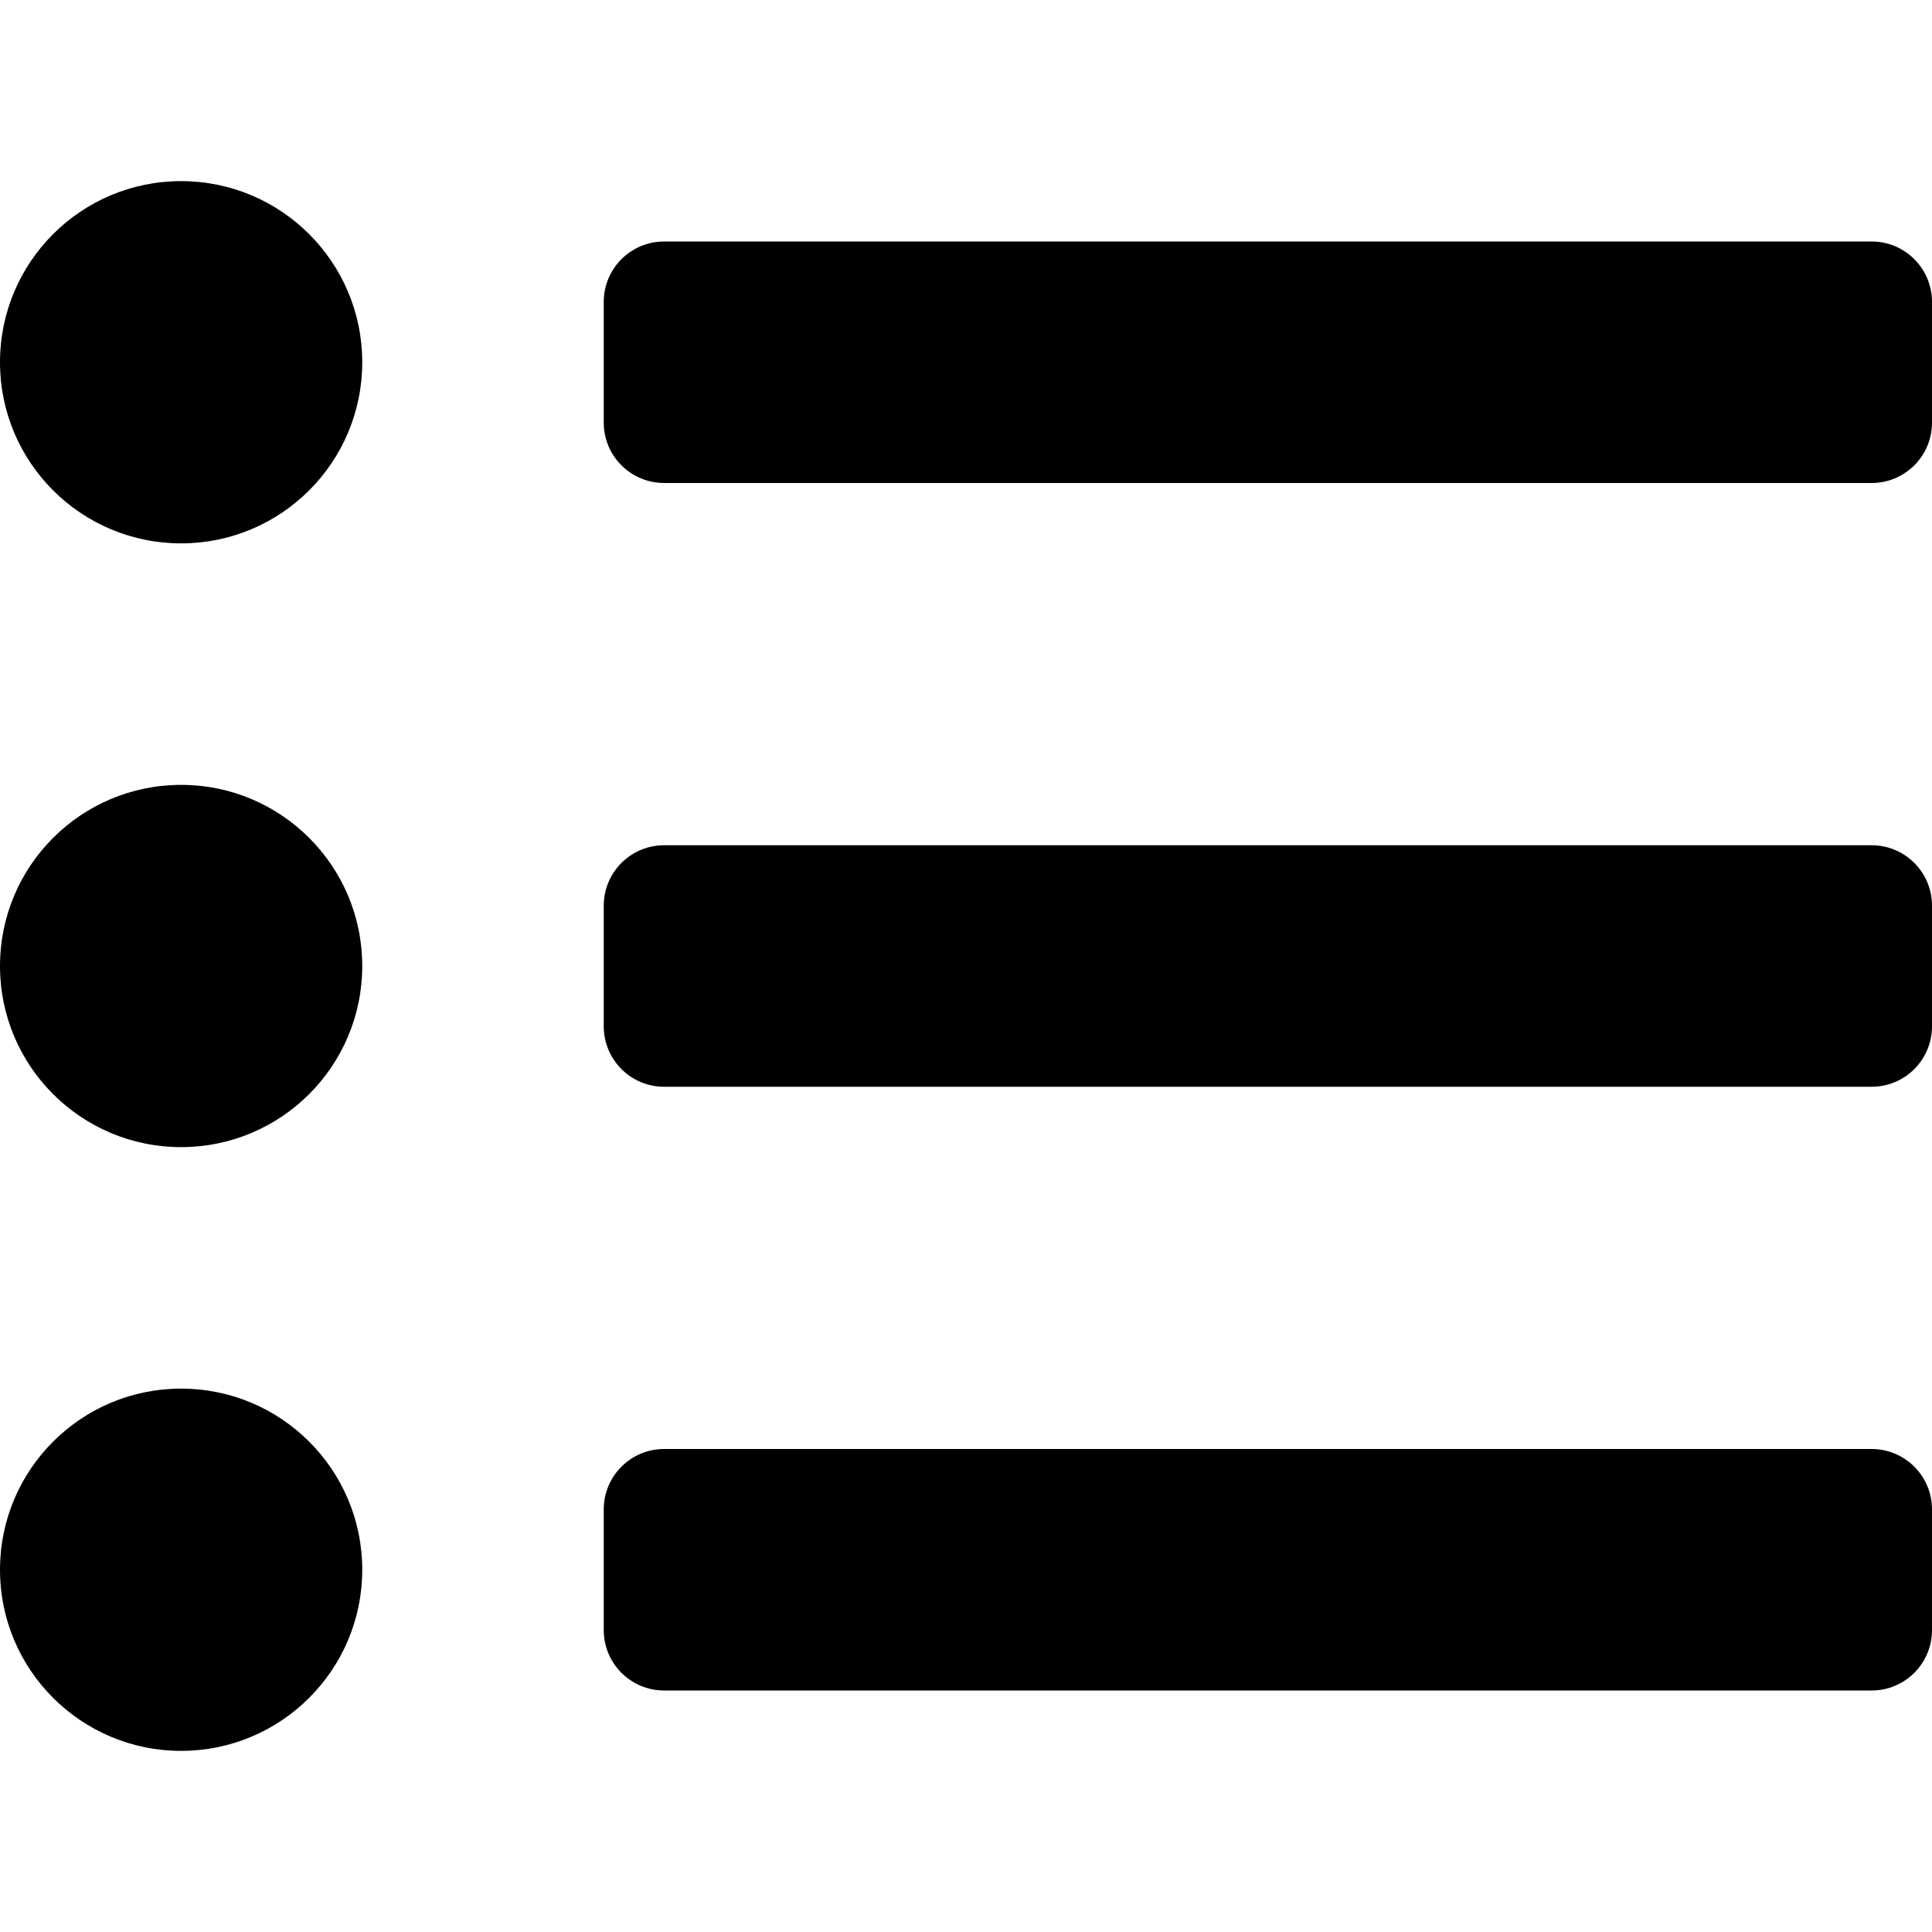
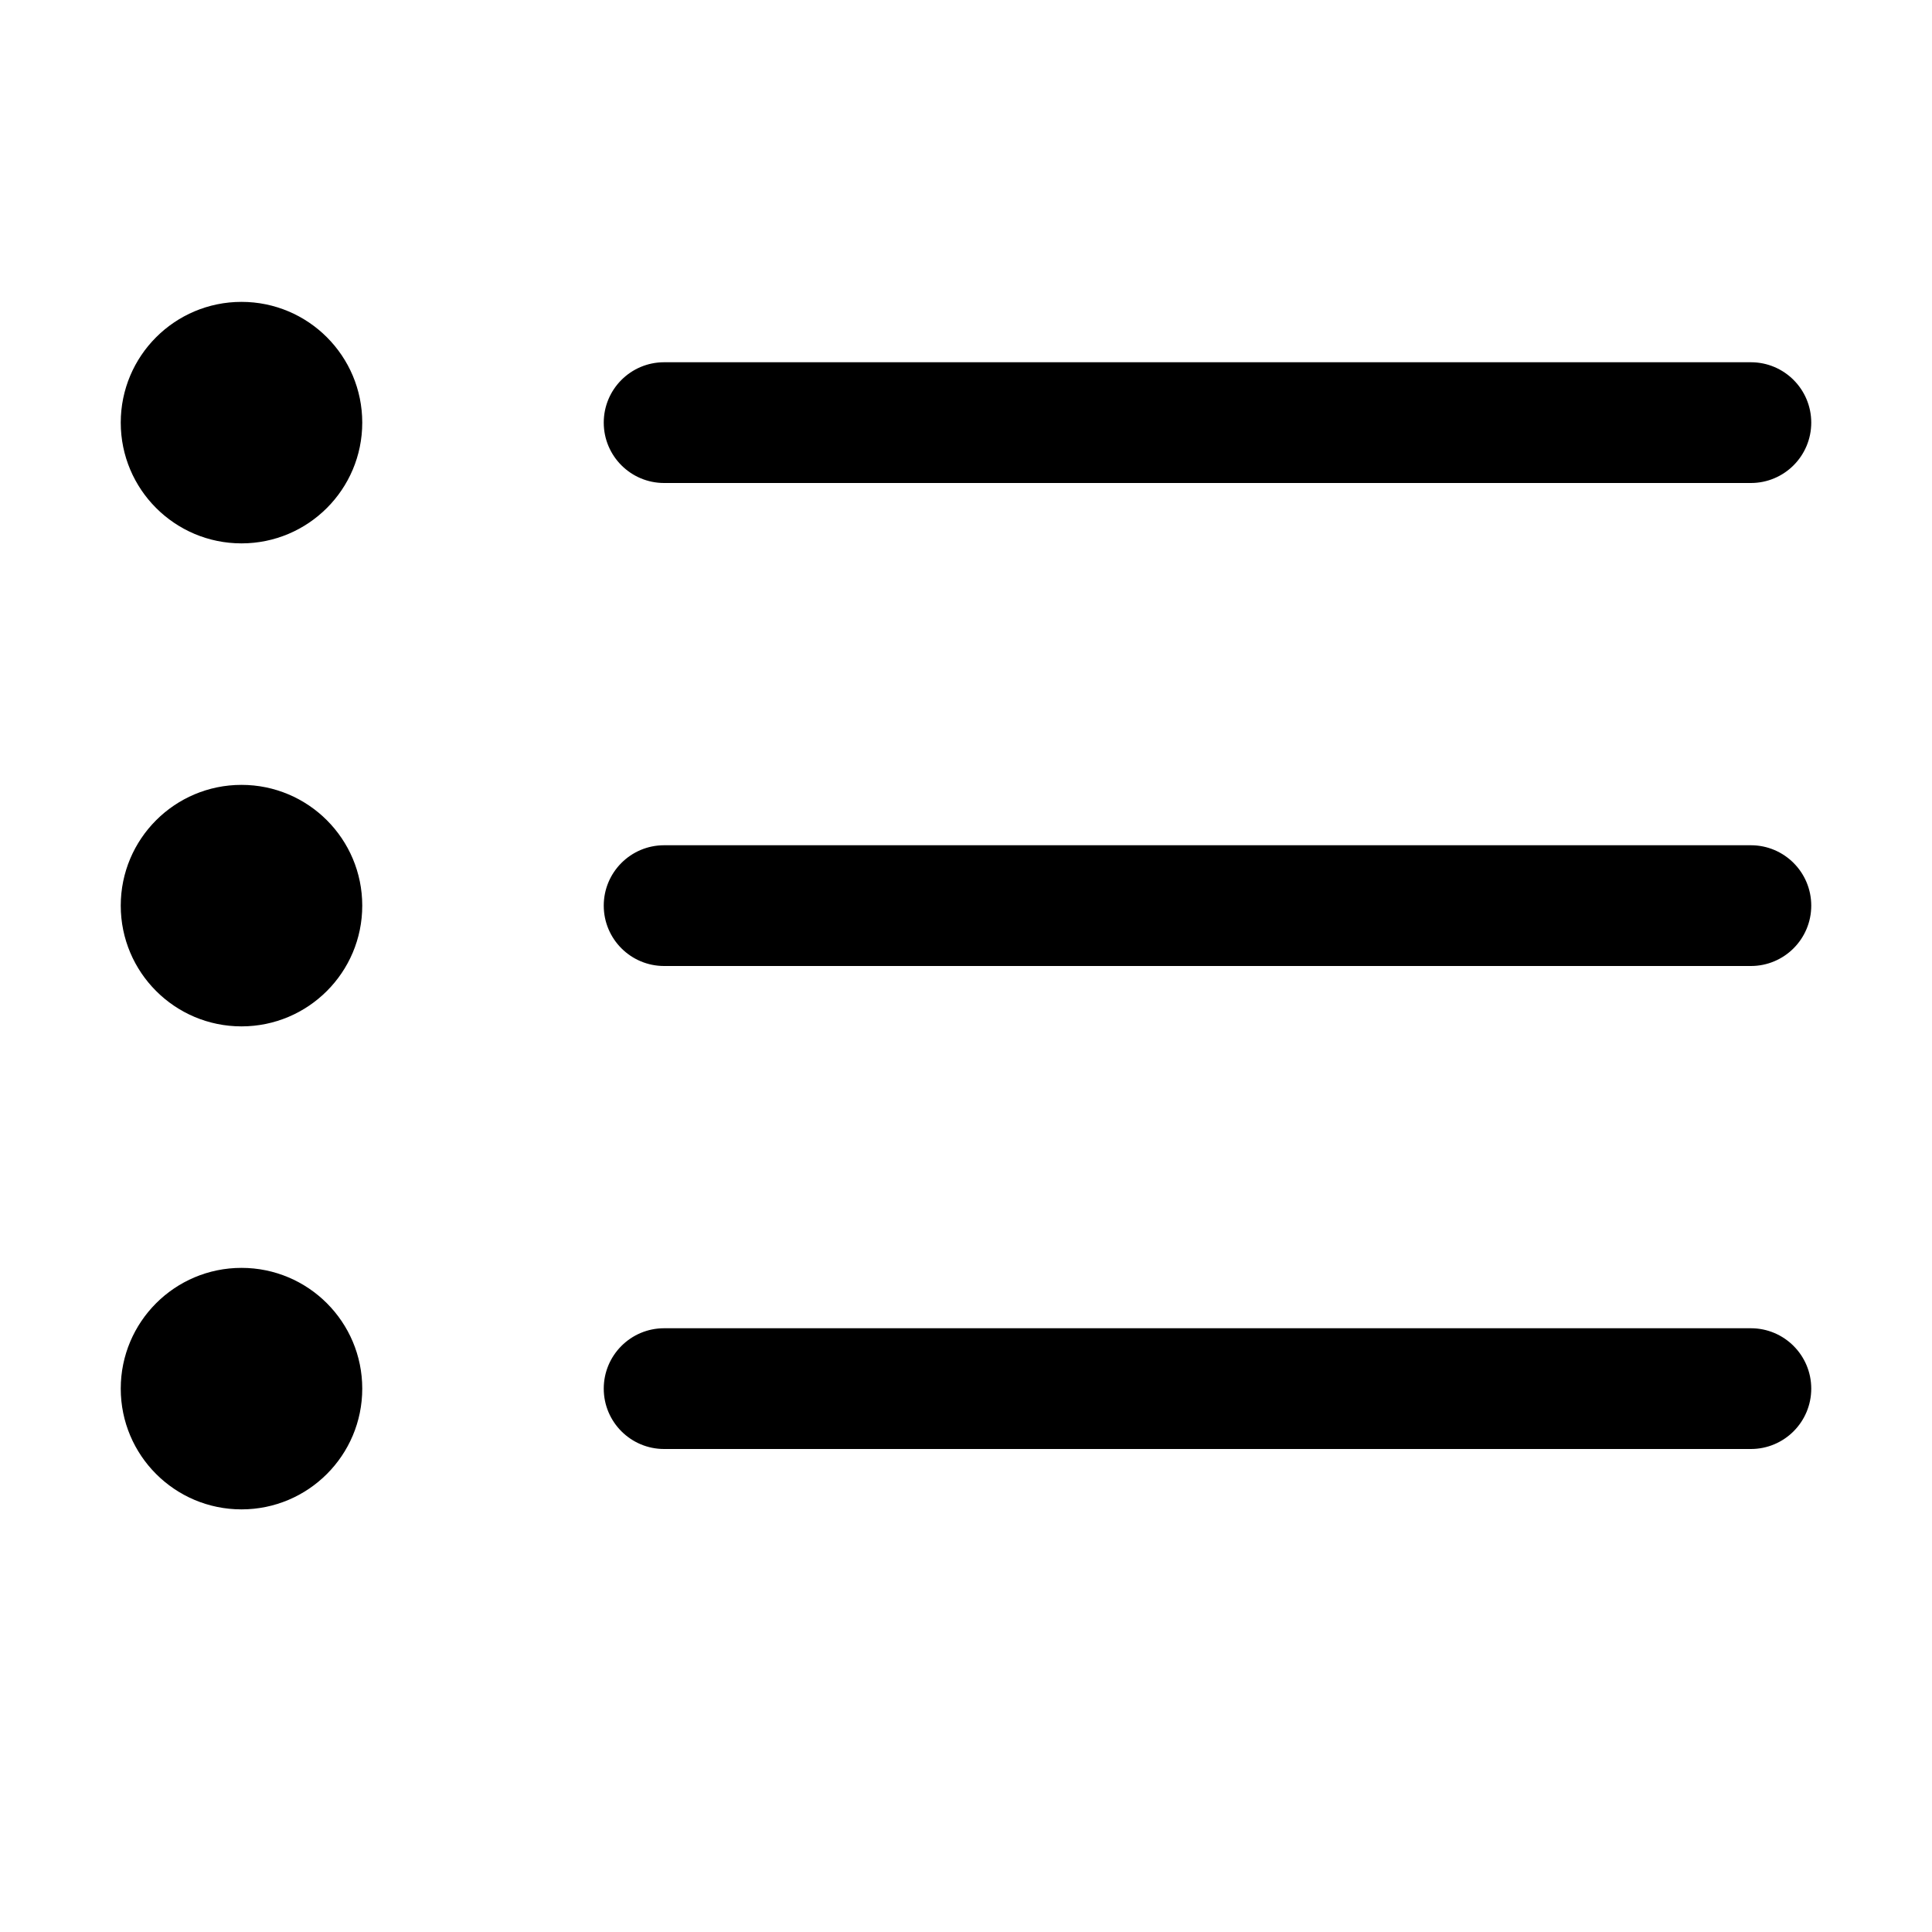
- <svg xmlns="http://www.w3.org/2000/svg" fill="currentColor" viewBox="0 0 512 512">
-   <path d="M48 48a48 48 0 1 0 48 48 48 48 0 0 0-48-48zm0 160a48 48 0 1 0 48 48 48 48 0 0 0-48-48zm0 160a48 48 0 1 0 48 48 48 48 0 0 0-48-48zm448 16H176a16 16 0 0 0-16 16v32a16 16 0 0 0 16 16h320a16 16 0 0 0 16-16v-32a16 16 0 0 0-16-16zm0-320H176a16 16 0 0 0-16 16v32a16 16 0 0 0 16 16h320a16 16 0 0 0 16-16V80a16 16 0 0 0-16-16zm0 160H176a16 16 0 0 0-16 16v32a16 16 0 0 0 16 16h320a16 16 0 0 0 16-16v-32a16 16 0 0 0-16-16z" />
+ <svg xmlns="http://www.w3.org/2000/svg" width="16" height="16" fill="currentColor" viewBox="0 0 16 16">
+   <path fill-rule="evenodd" d="M5 11.5a.5.5 0 0 1 .5-.5h9a.5.5 0 0 1 0 1h-9a.5.5 0 0 1-.5-.5zm0-4a.5.5 0 0 1 .5-.5h9a.5.5 0 0 1 0 1h-9a.5.5 0 0 1-.5-.5zm0-4a.5.5 0 0 1 .5-.5h9a.5.5 0 0 1 0 1h-9a.5.5 0 0 1-.5-.5zm-3 1a1 1 0 1 0 0-2 1 1 0 0 0 0 2zm0 4a1 1 0 1 0 0-2 1 1 0 0 0 0 2zm0 4a1 1 0 1 0 0-2 1 1 0 0 0 0 2z" />
</svg>
